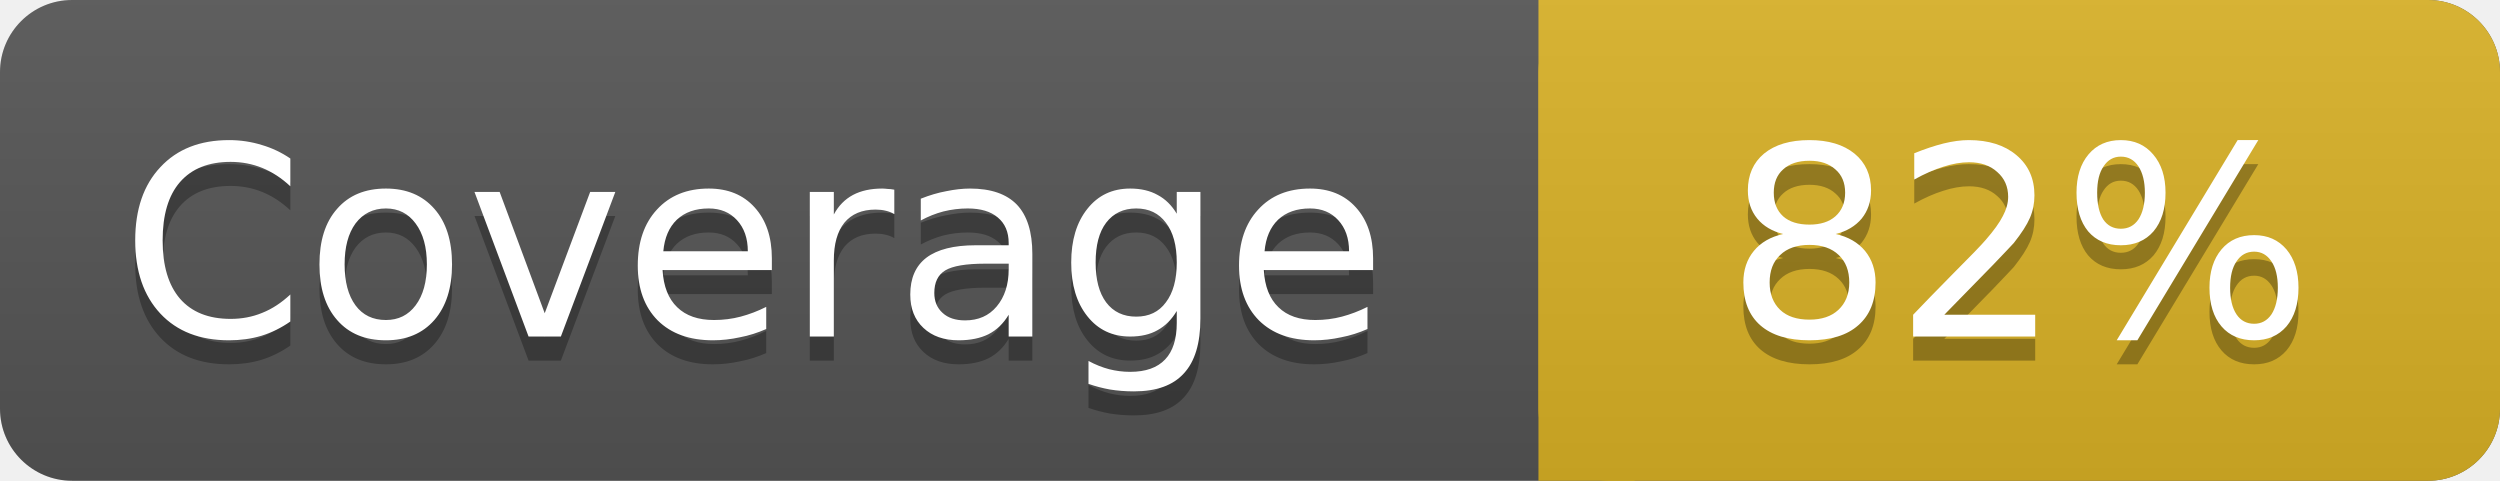
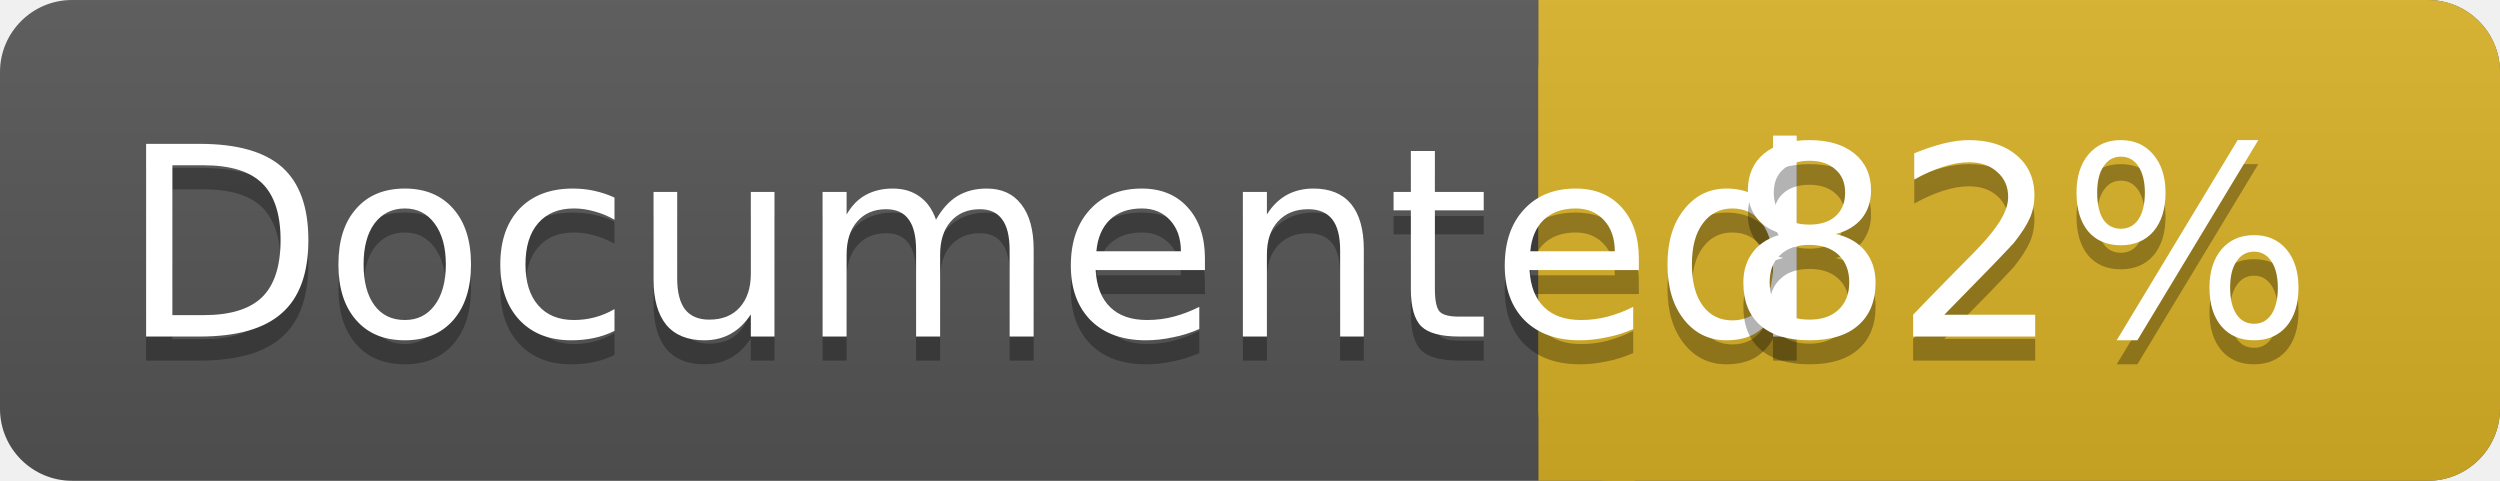
<svg xmlns="http://www.w3.org/2000/svg" width="104" height="20">
  <linearGradient id="a" x2="0" y2="100%">
    <stop offset="0" stop-color="#bbb" stop-opacity=".1" />
    <stop offset="1" stop-opacity=".1" />
  </linearGradient>
  <rect rx="3" width="104" height="20" fill="#555" />
  <rect rx="3" x="64" width="40" height="20" fill="#dab226" />
  <path fill="#dab226" d="M64 0h4v20h-4z" />
  <rect rx="3" width="104" height="20" fill="url(#a)" />
  <g fill="#fff" font-family="DejaVu Sans,Verdana,Geneva,sans-serif" font-size="11">
    <g text-anchor="left">
-       <text x="5" y="15" fill="#010101" fill-opacity=".3">Coverage</text>
-       <text x="5" y="14">Coverage</text>
+       <text x="5" y="15" fill="#010101" fill-opacity=".3">Documented</text>
+       <text x="5" y="14">Documented</text>
    </g>
    <g text-anchor="middle">
      <text x="84" y="15" fill="#010101" fill-opacity=".3">82%</text>
      <text x="84" y="14">82%</text>
    </g>
  </g>
</svg>
